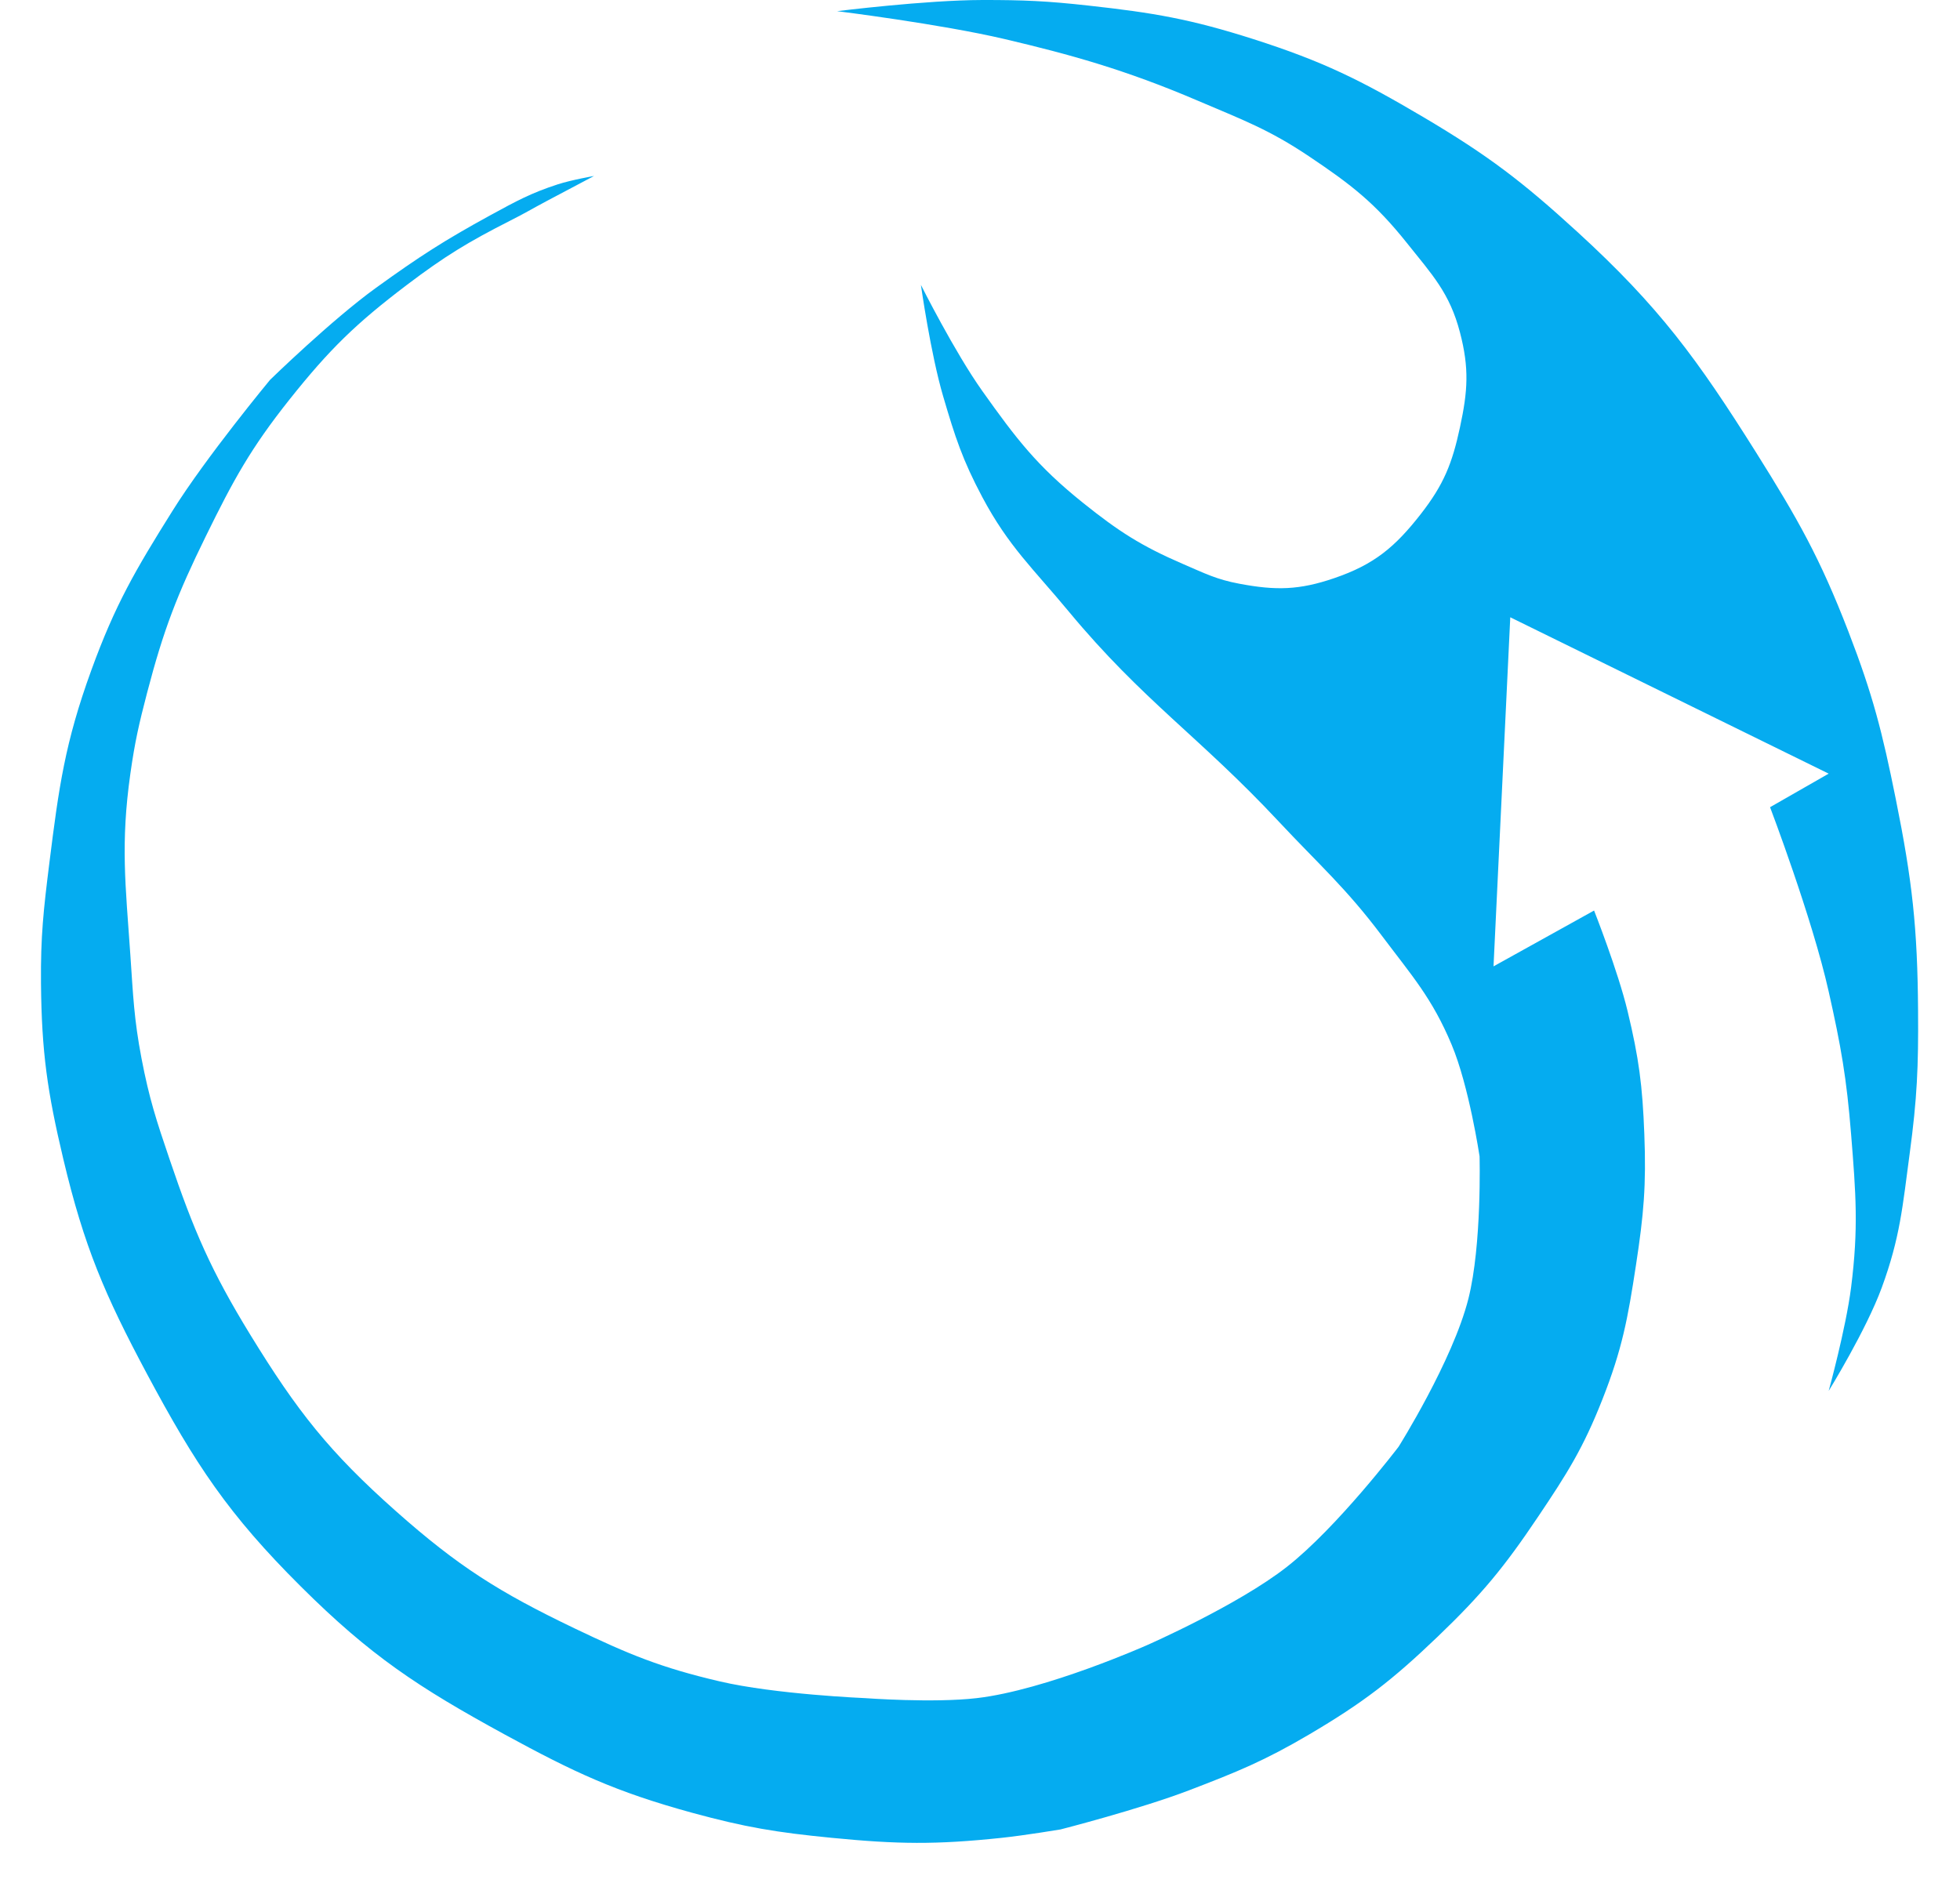
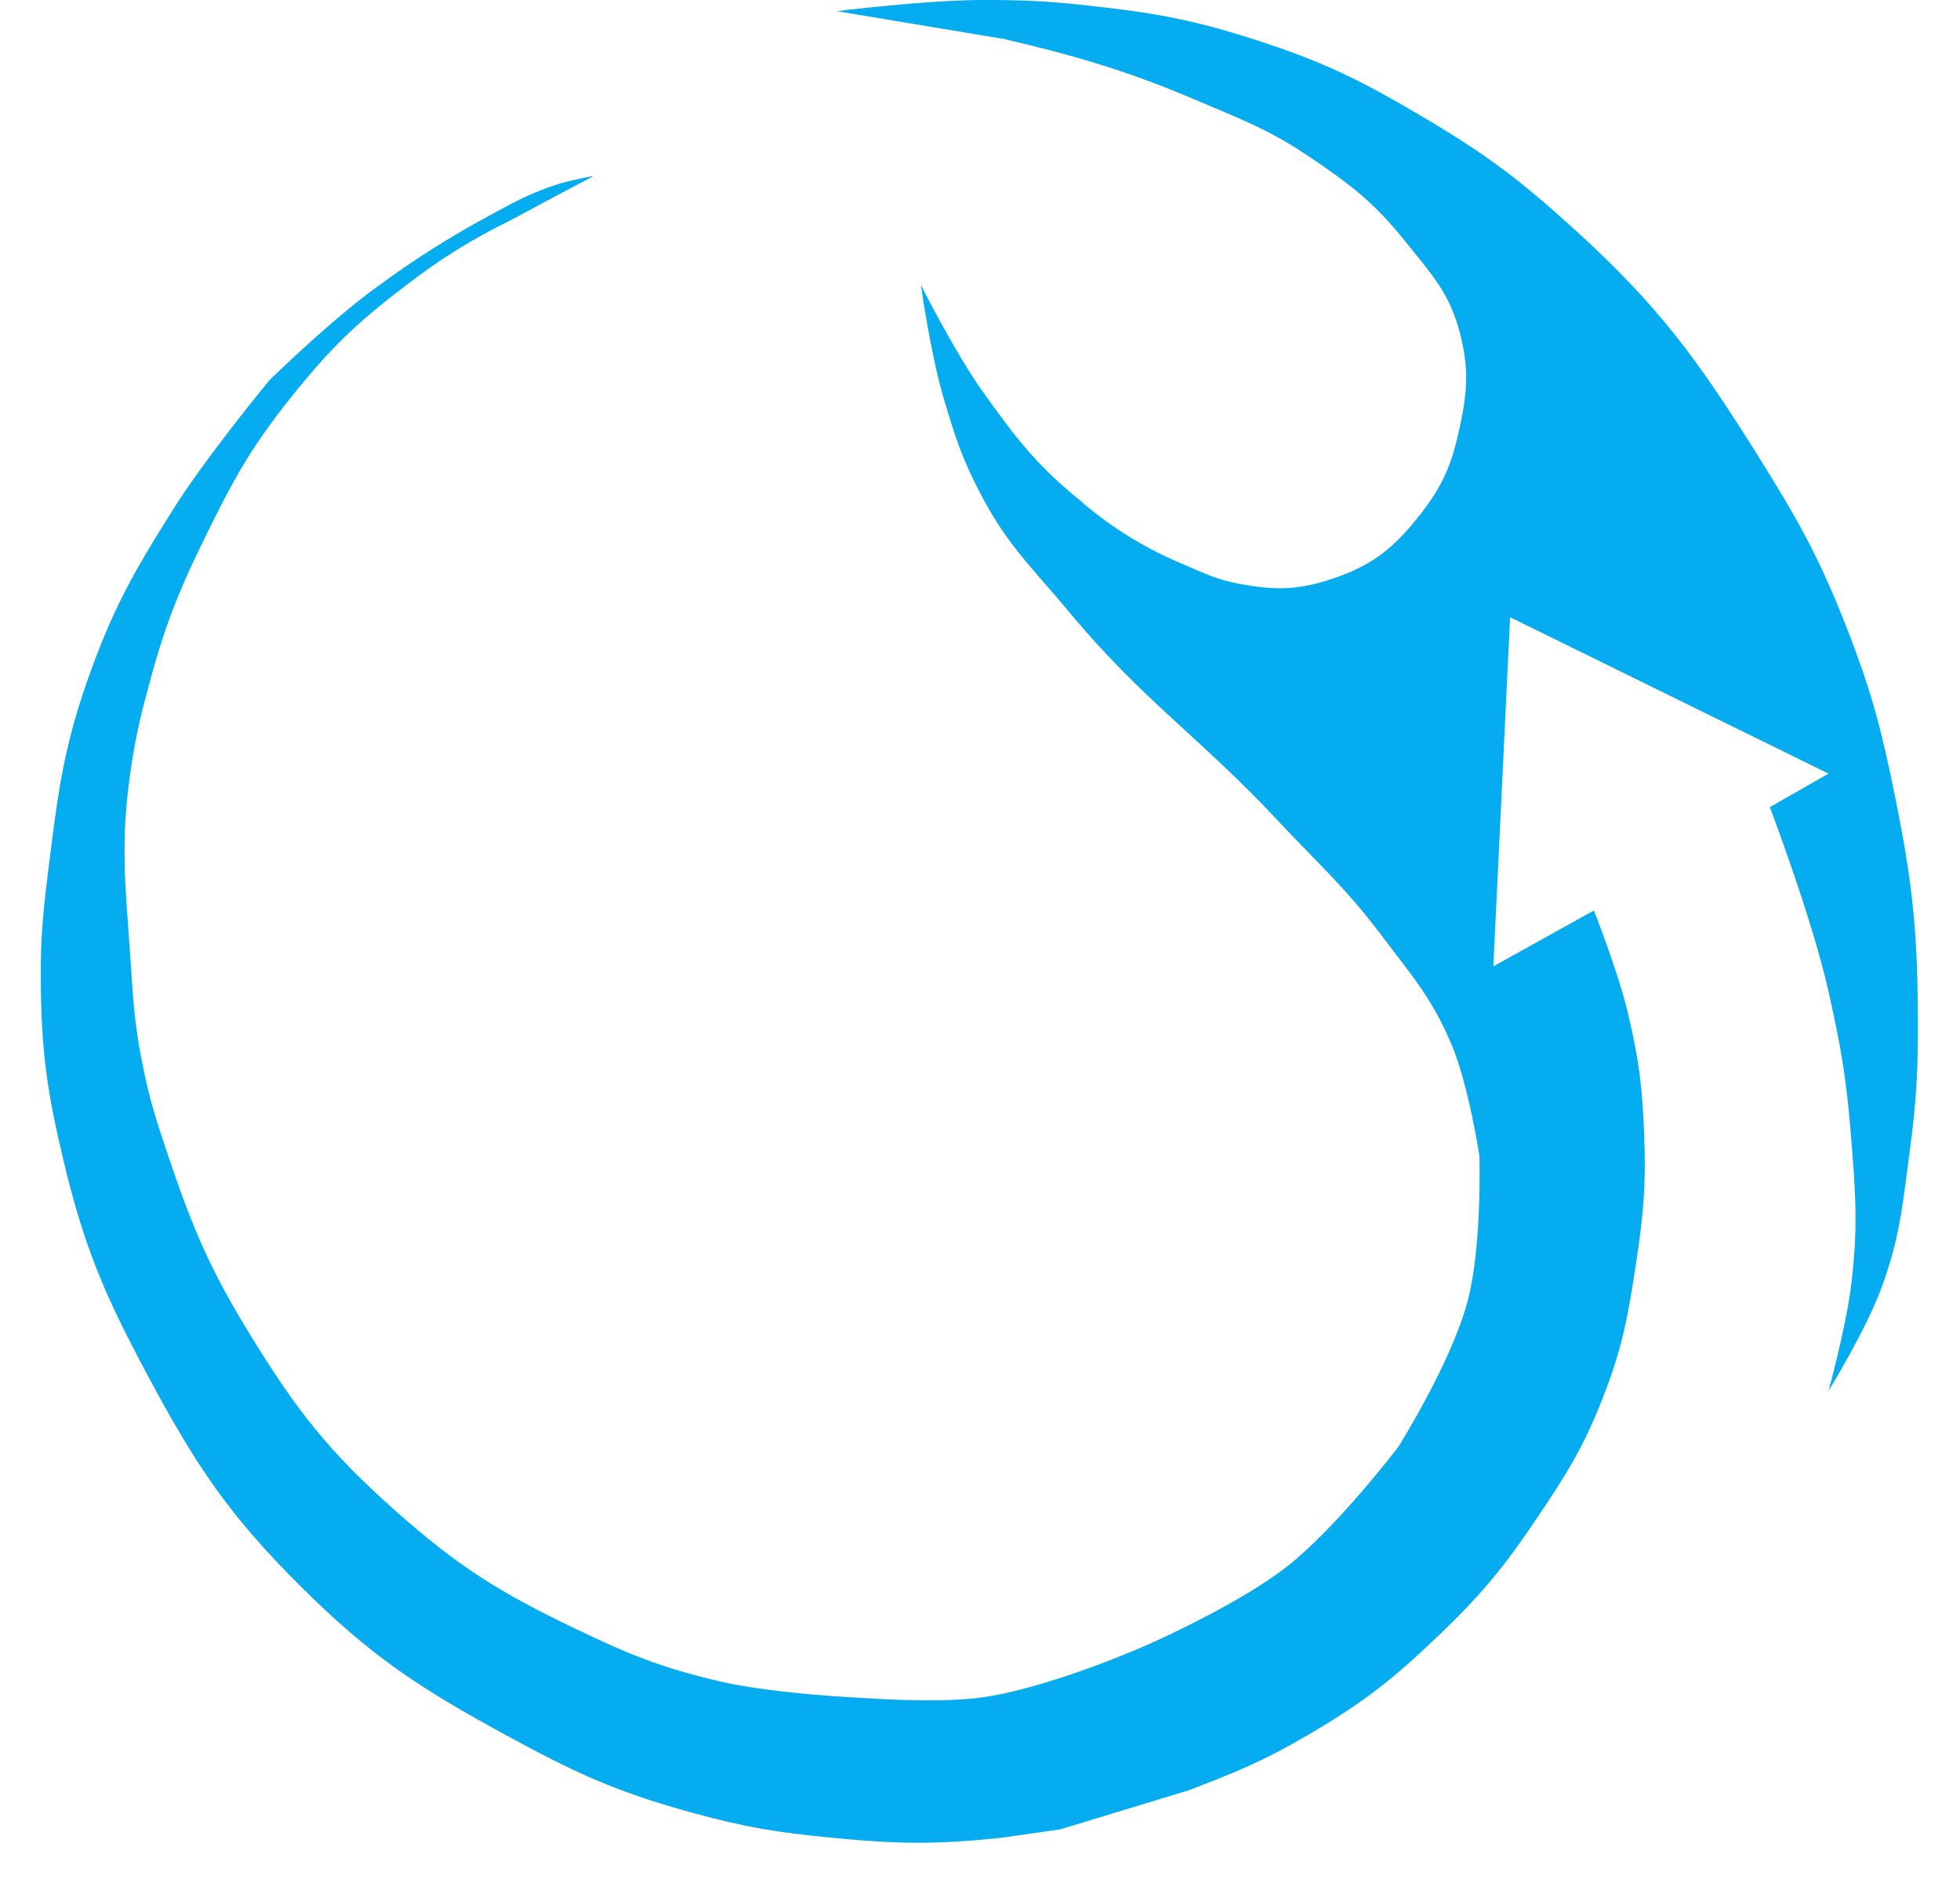
- <svg xmlns="http://www.w3.org/2000/svg" width="33" height="32" viewBox="0 0 33 32" fill="none">
-   <path d="M18.232 8.465C17.461 7.847 17.112 7.39 16.539 6.584C16.072 5.927 15.505 4.797 15.505 4.797C15.505 4.797 15.669 5.96 15.881 6.678C16.081 7.359 16.206 7.745 16.539 8.371C16.983 9.205 17.395 9.573 17.997 10.3C19.241 11.799 20.194 12.404 21.524 13.827C22.217 14.568 22.655 14.944 23.265 15.755C23.776 16.435 24.111 16.805 24.44 17.589C24.734 18.287 24.911 19.471 24.911 19.471C24.911 19.471 24.952 20.958 24.723 21.869C24.459 22.913 23.547 24.362 23.547 24.362C23.547 24.362 22.515 25.719 21.666 26.384C20.837 27.033 19.314 27.701 19.314 27.701C19.314 27.701 17.611 28.459 16.445 28.594C15.716 28.679 14.564 28.594 14.564 28.594C14.564 28.594 13.055 28.531 12.118 28.312C11.128 28.081 10.59 27.858 9.673 27.419C8.405 26.811 7.715 26.377 6.663 25.443C5.541 24.447 5.002 23.759 4.217 22.48C3.552 21.395 3.263 20.724 2.854 19.517C2.633 18.868 2.512 18.498 2.383 17.824C2.255 17.153 2.242 16.766 2.195 16.084C2.113 14.893 2.028 14.21 2.195 13.027C2.271 12.489 2.34 12.19 2.477 11.664C2.755 10.601 2.981 10.016 3.465 9.03C3.93 8.082 4.219 7.551 4.876 6.725C5.547 5.882 5.992 5.448 6.851 4.797C7.489 4.314 7.878 4.077 8.591 3.715C8.862 3.578 8.934 3.529 9.203 3.386L10.002 2.963C10.002 2.963 9.624 3.029 9.391 3.104C8.944 3.249 8.687 3.389 8.279 3.612L8.262 3.621C7.474 4.052 7.062 4.319 6.334 4.844C5.584 5.385 4.547 6.396 4.547 6.396C4.547 6.396 3.471 7.694 2.901 8.607C2.278 9.602 1.938 10.183 1.537 11.287C1.094 12.506 0.992 13.245 0.831 14.532C0.733 15.318 0.683 15.763 0.69 16.555C0.701 17.721 0.797 18.383 1.066 19.517C1.417 20.994 1.762 21.8 2.477 23.139C3.29 24.658 3.843 25.498 5.064 26.713C6.238 27.882 7.043 28.412 8.497 29.206C9.668 29.844 10.362 30.17 11.648 30.523C12.548 30.769 13.071 30.855 14 30.946C15.115 31.055 15.754 31.064 16.869 30.946C17.256 30.905 17.856 30.805 17.856 30.805C17.856 30.805 19.195 30.462 20.02 30.146C20.833 29.835 21.291 29.648 22.042 29.206C22.956 28.667 23.439 28.294 24.205 27.56C24.949 26.847 25.324 26.392 25.898 25.537C26.389 24.807 26.658 24.38 26.98 23.562C27.313 22.717 27.407 22.203 27.544 21.305C27.675 20.45 27.719 19.959 27.685 19.094C27.654 18.279 27.594 17.818 27.403 17.025C27.24 16.347 26.839 15.332 26.839 15.332L25.146 16.272L25.428 10.394L30.789 13.027L29.802 13.592C29.802 13.592 30.511 15.454 30.789 16.696C30.997 17.621 31.09 18.149 31.166 19.094C31.247 20.101 31.293 20.679 31.166 21.681C31.078 22.371 30.789 23.421 30.789 23.421C30.789 23.421 31.42 22.398 31.683 21.681C31.993 20.835 32.033 20.316 32.153 19.423C32.278 18.494 32.301 17.963 32.294 17.025C32.285 15.621 32.196 14.826 31.918 13.451C31.692 12.328 31.532 11.697 31.119 10.629C30.642 9.395 30.27 8.739 29.567 7.619C28.573 6.038 27.934 5.164 26.557 3.904C25.627 3.053 25.054 2.617 23.97 1.975C22.909 1.348 22.276 1.034 21.101 0.658C20.048 0.322 19.426 0.215 18.326 0.094C17.632 0.017 17.238 -0.001 16.539 6.90938e-05C15.581 0.002 14.094 0.188 14.094 0.188C14.094 0.188 15.828 0.403 16.916 0.658C18.003 0.914 18.938 1.17 20.161 1.693C20.916 2.016 21.36 2.176 22.042 2.634C22.755 3.112 23.152 3.42 23.688 4.092C24.114 4.626 24.409 4.935 24.581 5.597C24.739 6.201 24.713 6.585 24.581 7.196C24.45 7.806 24.307 8.161 23.923 8.654C23.487 9.213 23.136 9.506 22.465 9.735C21.873 9.938 21.481 9.945 20.866 9.829C20.484 9.758 20.283 9.654 19.925 9.5C19.214 9.193 18.837 8.95 18.232 8.465Z" fill="#05ACF0" />
+ <svg xmlns="http://www.w3.org/2000/svg" width="33" height="32" fill="none">
+   <path d="M18.232 8.465c-.771-.618-1.12-1.076-1.693-1.881-.467-.657-1.035-1.787-1.035-1.787s.165 1.163.376 1.881c.2.681.325 1.067.658 1.693.444.833.855 1.202 1.458 1.928 1.244 1.499 2.197 2.104 3.527 3.527.693.741 1.13 1.118 1.74 1.928.511.68.846 1.05 1.176 1.834.293.698.47 1.881.47 1.881s.042 1.487-.188 2.398c-.263 1.044-1.176 2.493-1.176 2.493s-1.032 1.358-1.881 2.022c-.829.649-2.352 1.317-2.352 1.317s-1.703.758-2.869.894c-.73.085-1.881 0-1.881 0s-1.509-.064-2.446-.282c-.99-.231-1.529-.454-2.446-.894-1.268-.608-1.958-1.042-3.01-1.975-1.122-.996-1.661-1.684-2.446-2.963-.666-1.086-.955-1.757-1.364-2.963-.22-.65-.341-1.019-.47-1.693s-.141-1.058-.188-1.74c-.082-1.191-.167-1.875 0-3.057a10.36 10.36 0 0 1 .282-1.364c.277-1.063.504-1.648.988-2.634.465-.947.754-1.479 1.411-2.304.671-.844 1.116-1.277 1.975-1.928a9.8 9.8 0 0 1 1.74-1.082l.611-.329.799-.423s-.378.066-.611.141c-.447.145-.704.285-1.112.508l-.017.009a15.59 15.59 0 0 0-1.928 1.223c-.75.541-1.787 1.552-1.787 1.552s-1.075 1.298-1.646 2.21c-.623.996-.962 1.577-1.364 2.681-.443 1.219-.545 1.958-.705 3.245-.098.786-.149 1.231-.141 2.022.011 1.166.107 1.828.376 2.963.35 1.477.695 2.283 1.411 3.621.812 1.52 1.365 2.359 2.587 3.574 1.174 1.169 1.979 1.699 3.433 2.493 1.171.639 1.865.964 3.151 1.317.9.247 1.423.333 2.352.423 1.115.109 1.755.118 2.869 0l.988-.141 2.163-.658c.813-.312 1.272-.499 2.022-.941.915-.539 1.397-.912 2.163-1.646.744-.712 1.119-1.167 1.693-2.022.49-.73.759-1.157 1.082-1.975.333-.846.427-1.359.564-2.258.131-.855.175-1.346.141-2.21-.032-.815-.091-1.276-.282-2.069-.163-.678-.564-1.693-.564-1.693l-1.693.941.282-5.879 5.361 2.634-.988.564s.709 1.863.988 3.104c.207.925.3 1.454.376 2.399.081 1.007.127 1.585 0 2.587-.088.69-.376 1.74-.376 1.74s.631-1.023.893-1.74c.31-.846.35-1.365.47-2.258.125-.93.148-1.46.141-2.399-.01-1.403-.099-2.198-.376-3.574-.227-1.123-.386-1.753-.799-2.822-.477-1.233-.849-1.89-1.552-3.01-.993-1.581-1.632-2.455-3.01-3.715-.93-.85-1.502-1.287-2.587-1.928-1.061-.628-1.694-.942-2.869-1.317-1.053-.337-1.676-.443-2.775-.564-.695-.077-1.088-.095-1.787-.094-.958.002-2.446.188-2.446.188l2.822.47c1.088.255 2.022.511 3.245 1.035.755.323 1.199.483 1.881.941.713.479 1.111.787 1.646 1.458.426.534.721.844.894 1.505.158.604.131.989 0 1.599s-.274.965-.658 1.458c-.436.559-.787.852-1.458 1.082-.592.203-.984.209-1.599.094-.382-.072-.583-.175-.941-.329a6.37 6.37 0 0 1-1.693-1.035z" fill="#05acf0" />
</svg>
